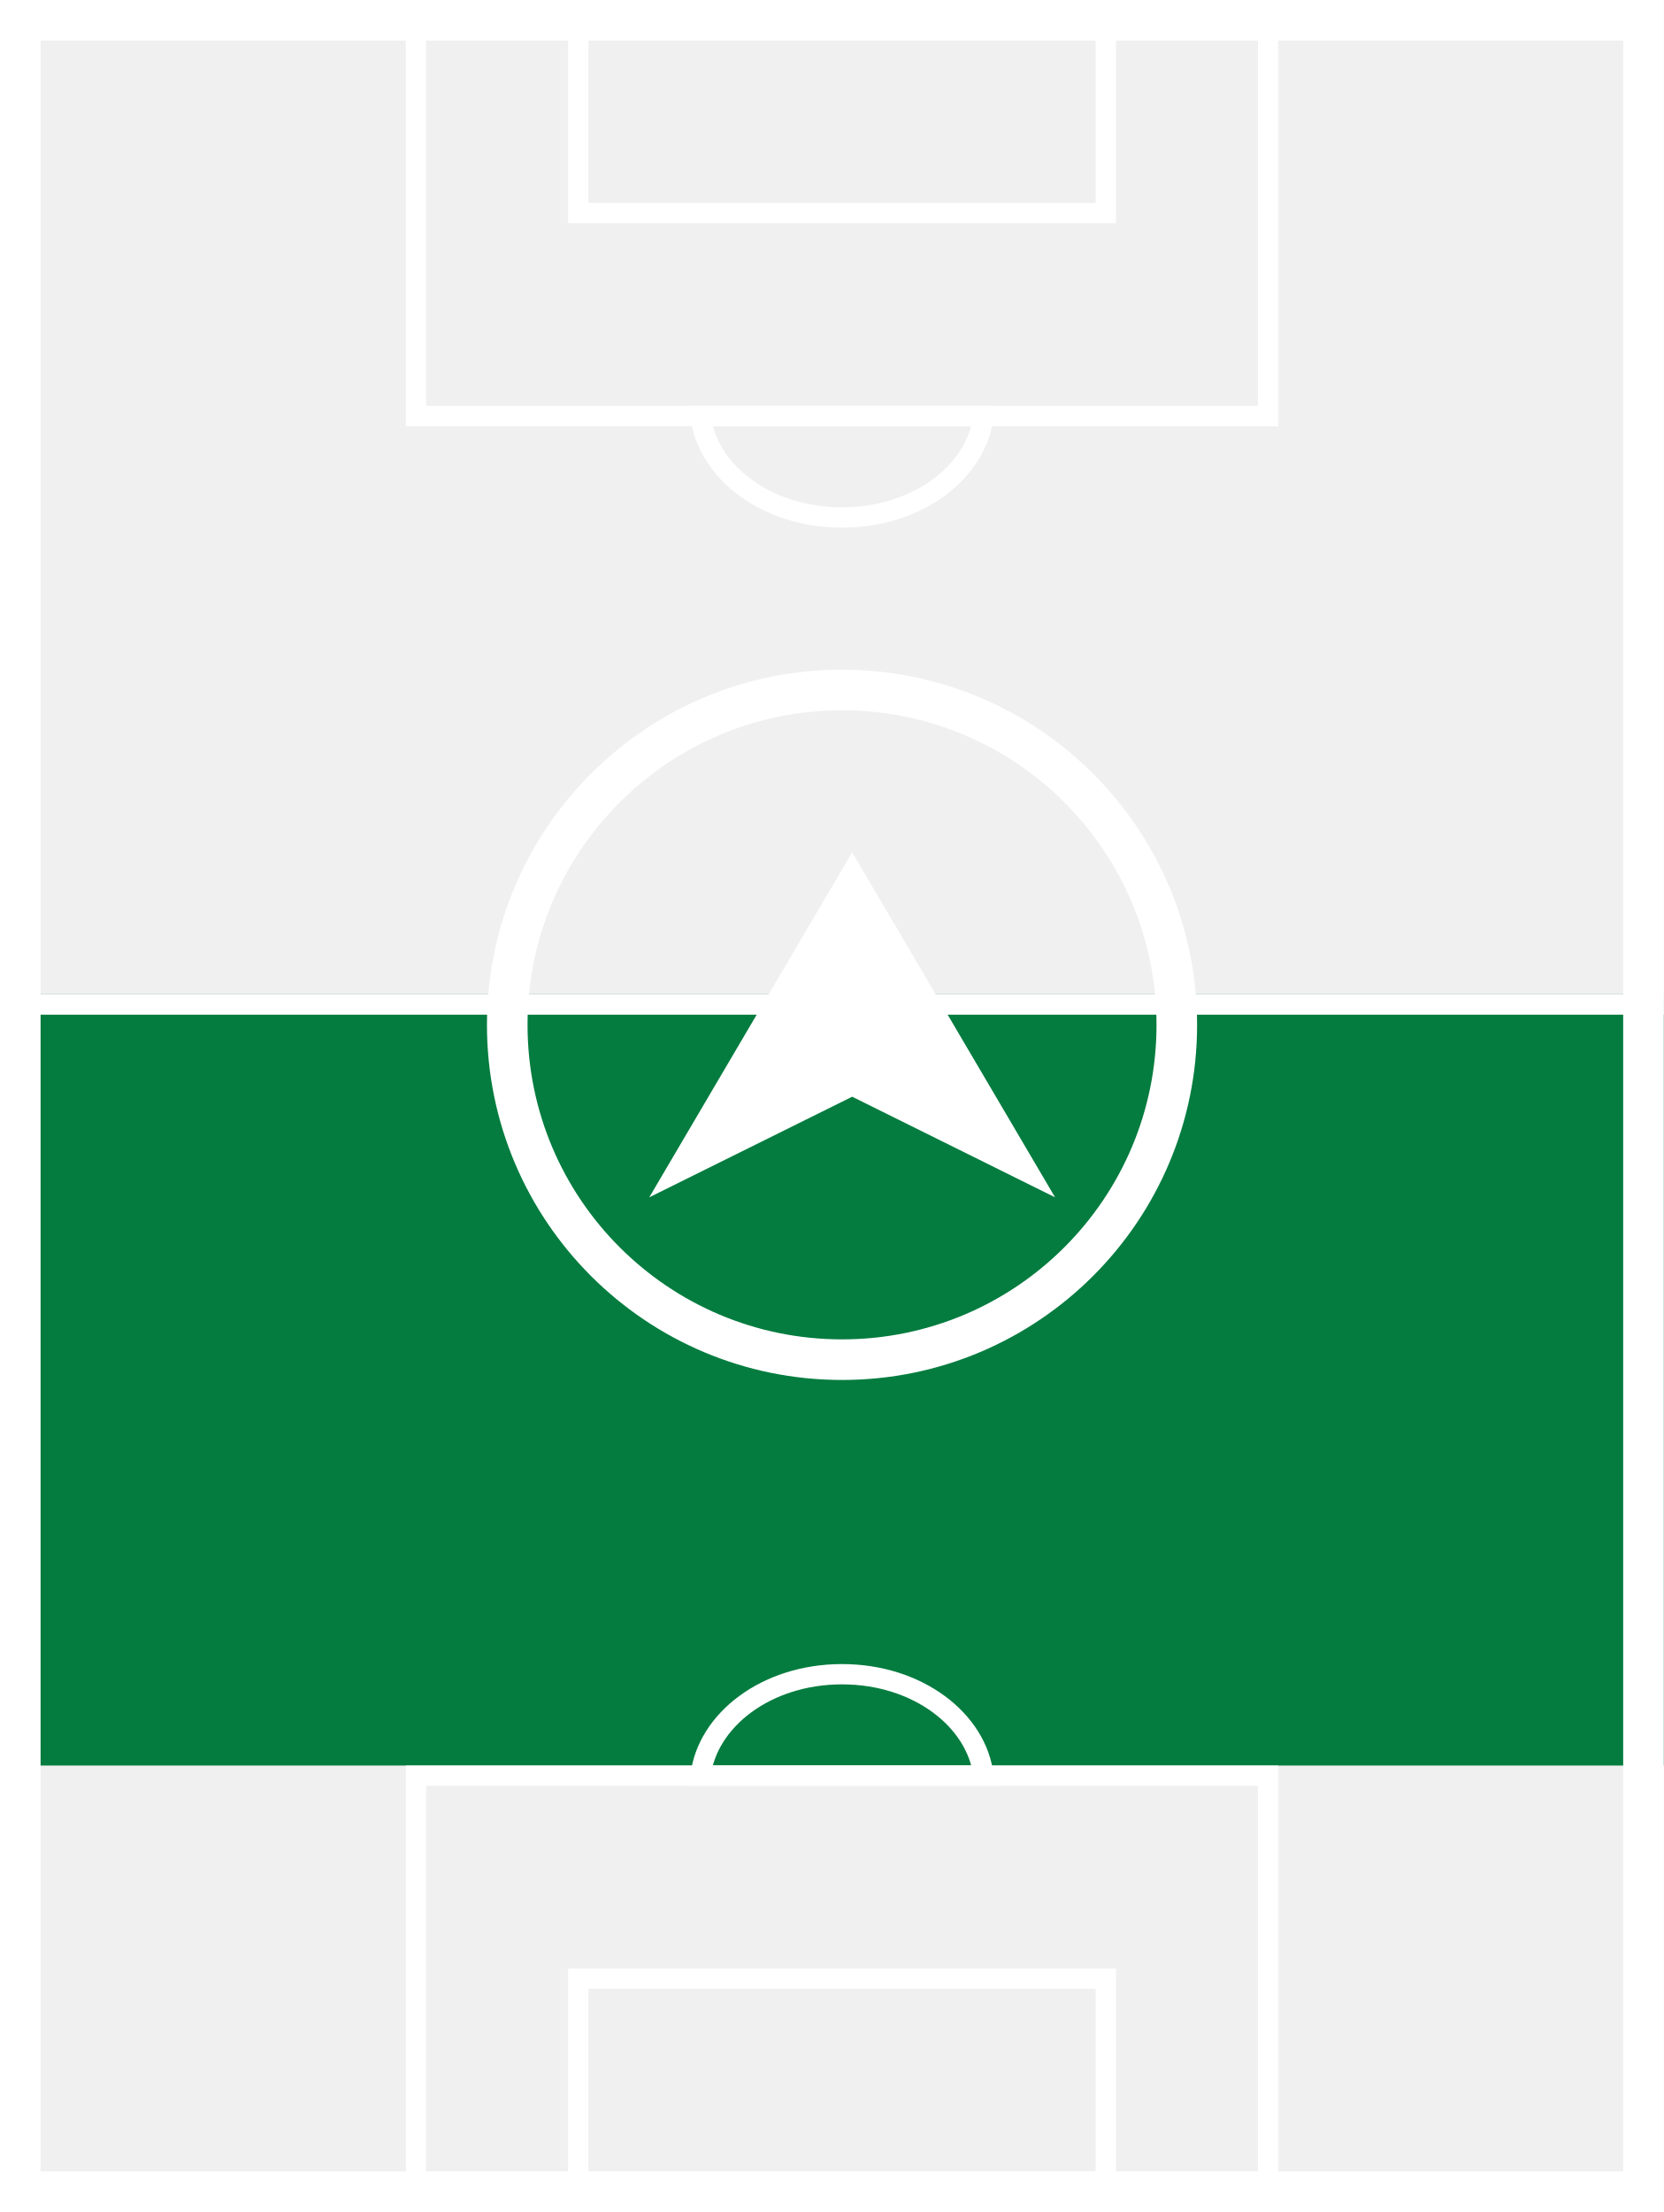
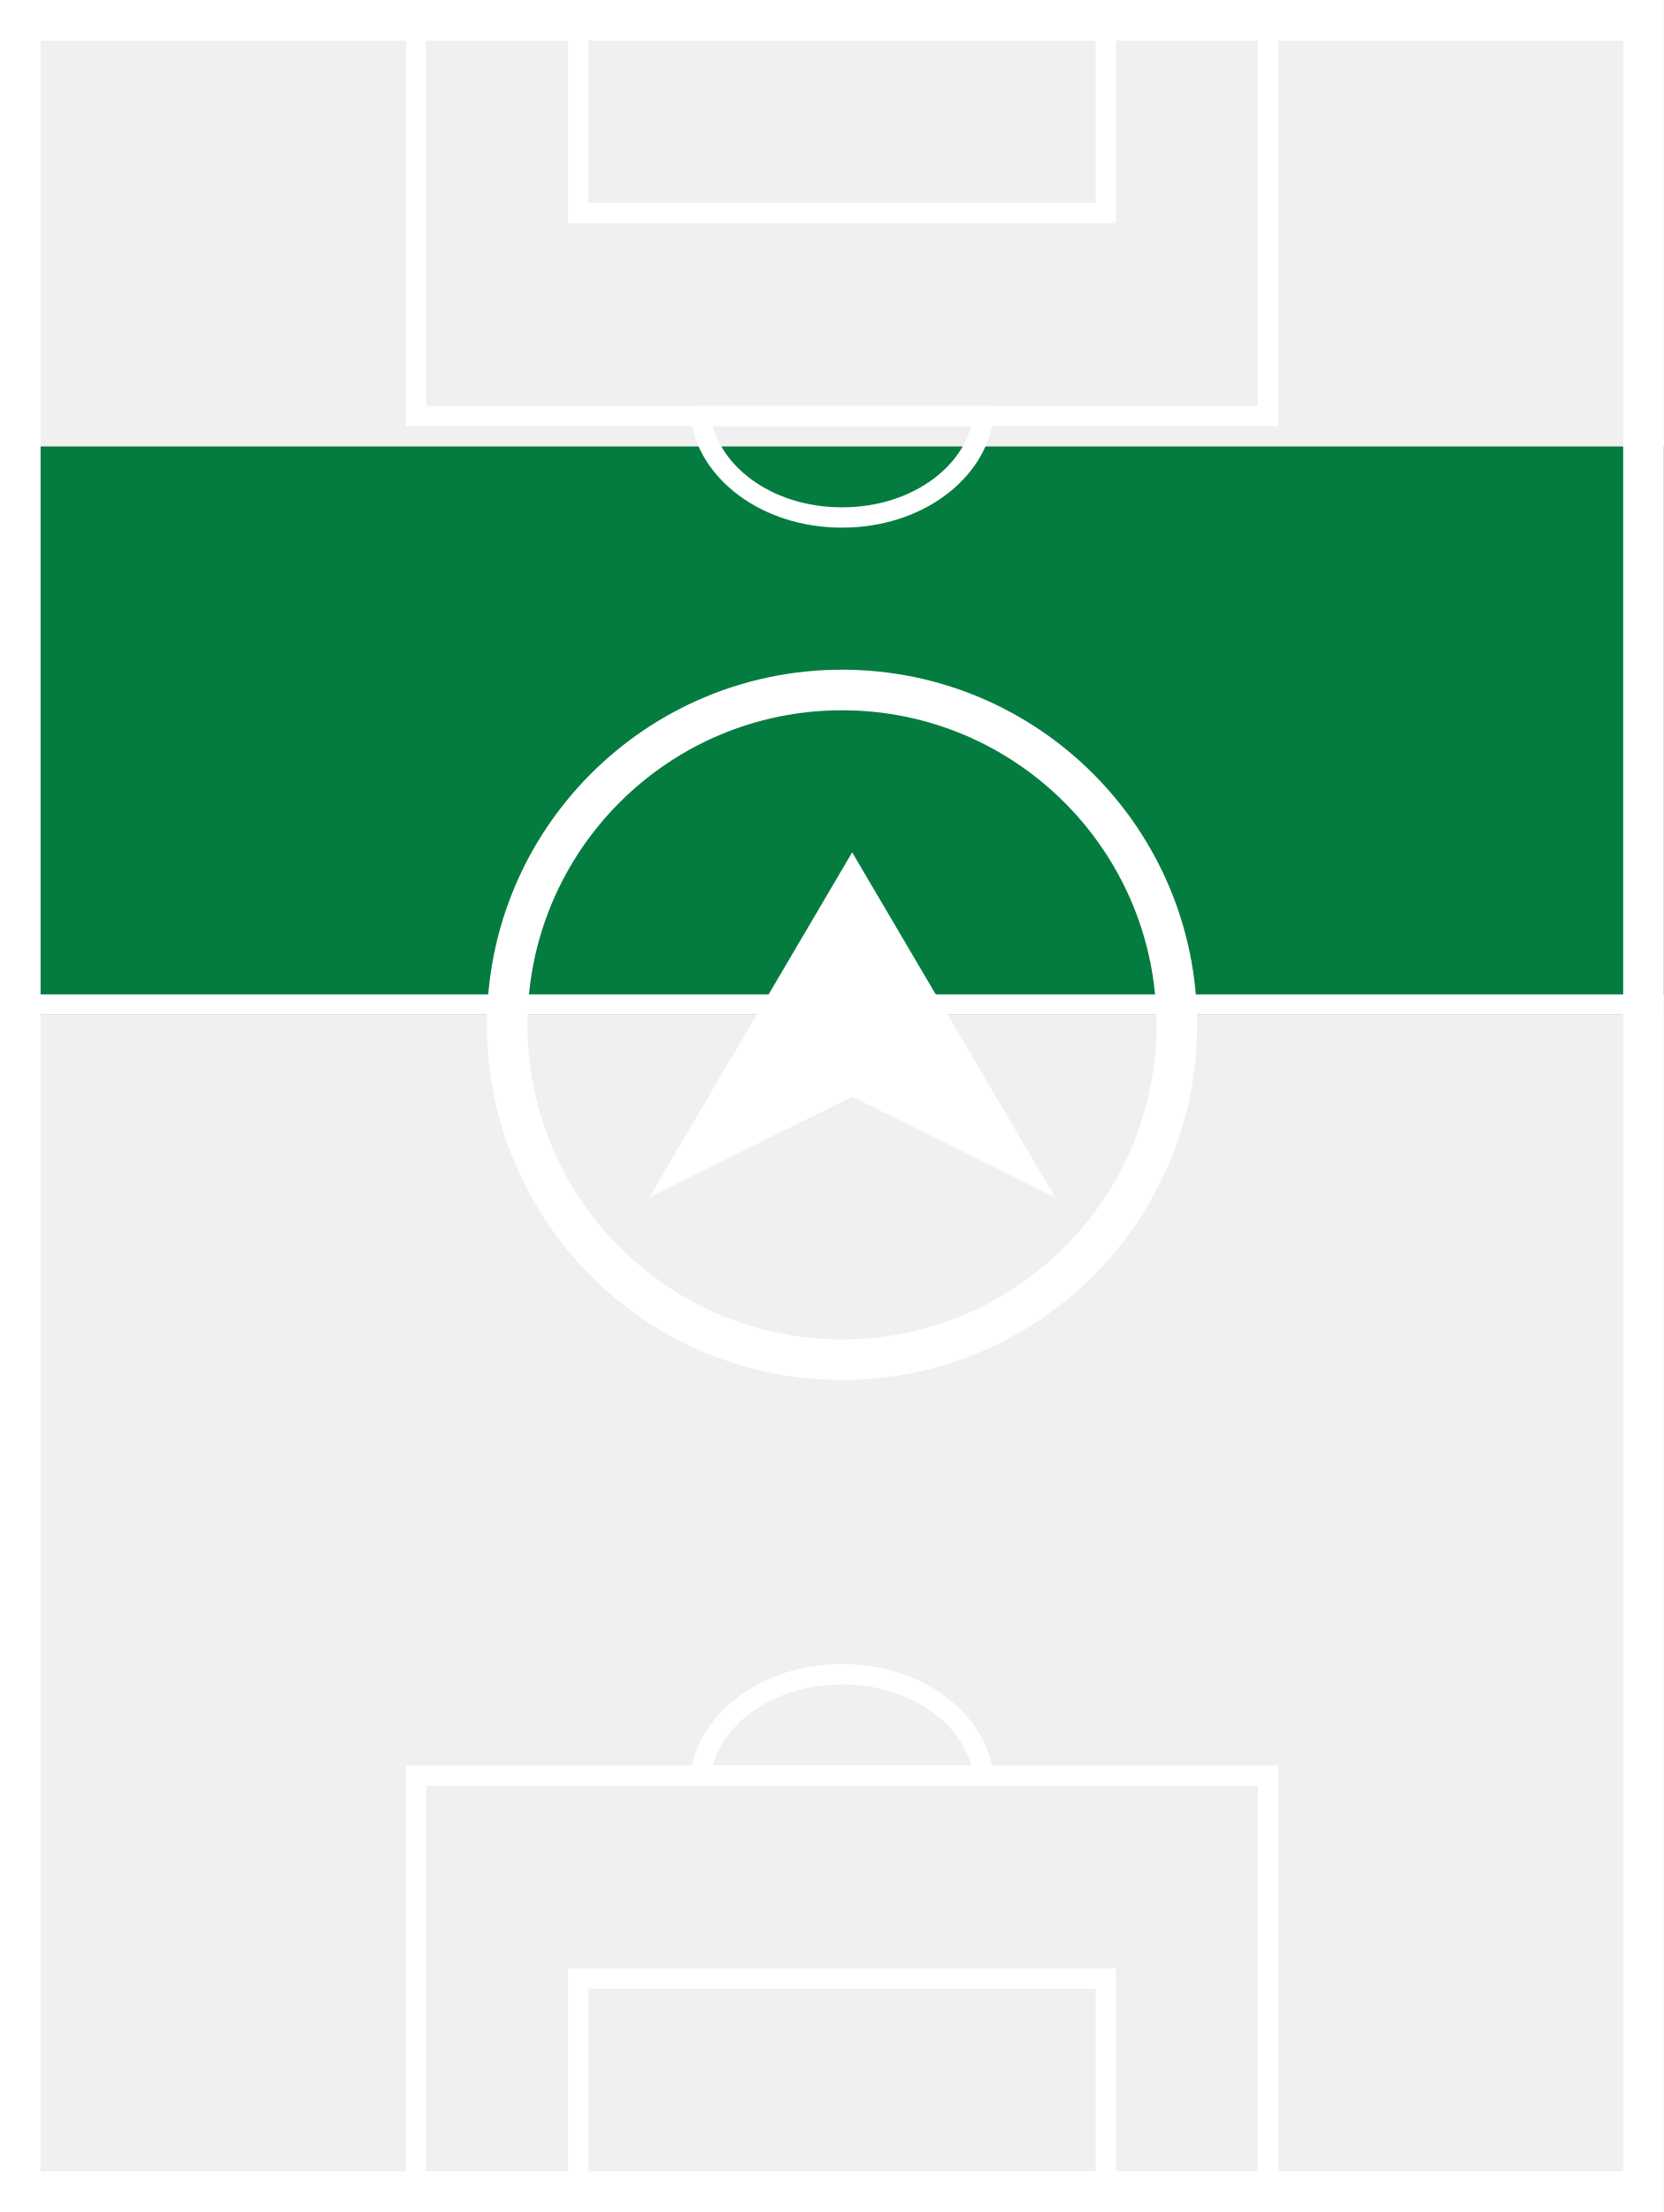
<svg xmlns="http://www.w3.org/2000/svg" width="82" height="109" viewBox="0 0 82 109" fill="none">
-   <rect y="49" width="82" height="38" fill="#047C3F" />
+   <rect y="22" width="82" height="28" fill="#047C3F" />
  <rect x="1" y="1" width="80" height="107" stroke="white" stroke-width="2" />
  <line y1="49.5" x2="82" y2="49.5" stroke="white" />
  <circle cx="41.5" cy="50.5" r="16.5" stroke="white" stroke-width="2" />
  <rect x="0.5" y="-0.5" width="42" height="20" transform="matrix(1 0 0 -1 20 20)" stroke="white" />
  <rect x="0.5" y="-0.5" width="26" height="10" transform="matrix(1 0 0 -1 28 10)" stroke="white" />
  <path d="M34.529 20.5C34.849 23.224 37.751 25.5 41.5 25.5C45.249 25.5 48.151 23.224 48.471 20.5H48.458H48.436H48.414H48.392H48.371H48.349H48.328H48.307H48.285H48.264H48.243H48.222H48.201H48.18H48.159H48.138H48.117H48.096H48.075H48.055H48.034H48.014H47.993H47.973H47.953H47.932H47.912H47.892H47.872H47.852H47.832H47.812H47.792H47.772H47.752H47.733H47.713H47.693H47.674H47.654H47.635H47.615H47.596H47.577H47.557H47.538H47.519H47.5H47.481H47.462H47.443H47.424H47.405H47.387H47.368H47.349H47.331H47.312H47.294H47.275H47.257H47.238H47.22H47.202H47.183H47.165H47.147H47.129H47.111H47.093H47.075H47.057H47.039H47.021H47.003H46.986H46.968H46.95H46.933H46.915H46.898H46.88H46.863H46.845H46.828H46.81H46.793H46.776H46.759H46.742H46.724H46.707H46.69H46.673H46.656H46.639H46.623H46.606H46.589H46.572H46.555H46.539H46.522H46.505H46.489H46.472H46.456H46.439H46.423H46.406H46.39H46.373H46.357H46.341H46.325H46.308H46.292H46.276H46.26H46.244H46.228H46.212H46.196H46.18H46.164H46.148H46.132H46.116H46.1H46.084H46.069H46.053H46.037H46.021H46.006H45.99H45.974H45.959H45.943H45.928H45.912H45.897H45.881H45.866H45.85H45.835H45.82H45.804H45.789H45.774H45.758H45.743H45.728H45.713H45.697H45.682H45.667H45.652H45.637H45.622H45.607H45.592H45.577H45.562H45.547H45.532H45.517H45.502H45.487H45.472H45.457H45.442H45.427H45.412H45.397H45.383H45.368H45.353H45.338H45.324H45.309H45.294H45.279H45.265H45.25H45.235H45.221H45.206H45.191H45.176H45.162H45.147H45.133H45.118H45.103H45.089H45.074H45.06H45.045H45.031H45.016H45.002H44.987H44.973H44.958H44.944H44.929H44.914H44.9H44.886H44.871H44.857H44.842H44.828H44.813H44.799H44.784H44.77H44.755H44.741H44.727H44.712H44.698H44.683H44.669H44.654H44.64H44.626H44.611H44.597H44.582H44.568H44.553H44.539H44.524H44.51H44.495H44.481H44.467H44.452H44.438H44.423H44.409H44.394H44.38H44.365H44.351H44.336H44.322H44.307H44.293H44.278H44.264H44.249H44.235H44.22H44.206H44.191H44.176H44.162H44.147H44.133H44.118H44.103H44.089H44.074H44.059H44.045H44.03H44.016H44.001H43.986H43.971H43.957H43.942H43.927H43.912H43.898H43.883H43.868H43.853H43.838H43.823H43.808H43.794H43.779H43.764H43.749H43.734H43.719H43.704H43.689H43.674H43.659H43.644H43.628H43.613H43.598H43.583H43.568H43.553H43.537H43.522H43.507H43.492H43.476H43.461H43.446H43.43H43.415H43.399H43.384H43.368H43.353H43.337H43.322H43.306H43.291H43.275H43.259H43.244H43.228H43.212H43.196H43.181H43.165H43.149H43.133H43.117H43.101H43.085H43.069H43.053H43.037H43.021H43.005H42.989H42.973H42.956H42.94H42.924H42.908H42.891H42.875H42.858H42.842H42.826H42.809H42.793H42.776H42.759H42.743H42.726H42.709H42.693H42.676H42.659H42.642H42.625H42.608H42.591H42.574H42.557H42.54H42.523H42.506H42.489H42.471H42.454H42.437H42.419H42.402H42.384H42.367H42.349H42.332H42.314H42.296H42.279H42.261H42.243H42.225H42.207H42.189H42.171H42.153H42.135H42.117H42.099H42.081H42.063H42.044H42.026H42.008H41.989H41.971H41.952H41.933H41.915H41.896H41.877H41.859H41.84H41.821H41.802H41.783H41.764H41.745H41.726H41.706H41.687H41.668H41.648H41.629H41.61H41.59H41.571H41.551H41.531H41.511H41.492H41.472H41.452H41.432H41.412H41.392H41.372H41.352H41.331H41.311H41.291H41.27H41.25H41.229H41.209H41.188H41.167H41.146H41.126H41.105H41.084H41.063H41.042H41.02H40.999H40.978H40.957H40.935H40.914H40.892H40.871H40.849H40.827H40.806H40.784H40.762H40.74H40.718H40.696H40.673H40.651H40.629H40.606H40.584H40.562H40.539H40.516H40.493H40.471H40.448H40.425H40.402H40.379H40.356H40.333H40.309H40.286H40.263H40.239H40.215H40.192H40.168H40.144H40.12H40.096H40.072H40.048H40.024H40H39.976H39.952H39.928H39.904H39.881H39.858H39.835H39.812H39.789H39.767H39.744H39.722H39.7H39.678H39.657H39.635H39.614H39.593H39.572H39.551H39.531H39.511H39.49H39.47H39.45H39.431H39.411H39.392H39.373H39.353H39.335H39.316H39.297H39.279H39.261H39.243H39.225H39.207H39.19H39.172H39.155H39.138H39.121H39.104H39.087H39.071H39.054H39.038H39.022H39.006H38.991H38.975H38.959H38.944H38.929H38.914H38.899H38.885H38.87H38.855H38.841H38.827H38.813H38.799H38.785H38.772H38.758H38.745H38.732H38.718H38.706H38.693H38.68H38.667H38.655H38.643H38.631H38.619H38.607H38.595H38.583H38.572H38.56H38.549H38.538H38.527H38.516H38.505H38.494H38.483H38.473H38.463H38.452H38.442H38.432H38.422H38.413H38.403H38.393H38.384H38.374H38.365H38.356H38.347H38.338H38.329H38.32H38.312H38.303H38.295H38.286H38.278H38.27H38.262H38.254H38.246H38.238H38.231H38.223H38.215H38.208H38.201H38.194H38.187H38.179H38.172H38.166H38.159H38.152H38.145H38.139H38.133H38.126H38.12H38.114H38.107H38.101H38.095H38.09H38.084H38.078H38.072H38.067H38.061H38.056H38.05H38.045H38.04H38.034H38.029H38.024H38.019H38.014H38.009H38.005H38H37.995H37.99H37.986H37.981H37.977H37.973H37.968H37.964H37.96H37.956H37.952H37.947H37.943H37.939H37.935H37.932H37.928H37.924H37.92H37.917H37.913H37.909H37.906H37.902H37.899H37.895H37.892H37.889H37.886H37.882H37.879H37.876H37.873H37.87H37.866H37.863H37.86H37.857H37.854H37.851H37.849H37.846H37.843H37.84H37.837H37.834H37.831H37.829H37.826H37.823H37.821H37.818H37.815H37.813H37.81H37.808H37.805H37.802H37.8H37.797H37.795H37.792H37.79H37.787H37.785H37.782H37.78H37.777H37.775H37.773H37.77H37.768H37.765H37.763H37.76H37.758H37.755H37.753H37.75H37.748H37.745H37.743H37.741H37.738H37.736H37.733H37.731H37.728H37.725H37.723H37.72H37.718H37.715H37.713H37.71H37.707H37.705H37.702H37.699H37.697H37.694H37.691H37.688H37.686H37.683H37.68H37.677H37.674H37.671H37.668H37.665H37.662H37.659H37.656H37.653H37.65H37.647H37.644H37.64H37.637H37.634H37.63H37.627H37.623H37.62H37.616H37.613H37.609H37.605H37.602H37.598H37.594H37.59H37.587H37.583H37.578H37.575H37.57H37.566H37.562H37.558H37.553H37.549H37.545H37.54H37.536H37.531H37.526H37.522H37.517H37.512H37.507H37.502H37.497H37.492H37.487H37.482H37.476H37.471H37.465H37.46H37.454H37.449H37.443H37.437H37.431H37.425H37.419H37.413H37.407H37.401H37.394H37.388H37.382H37.375H37.368H37.361H37.355H37.348H37.341H37.334H37.326H37.319H37.312H37.304H37.297H37.289H37.281H37.273H37.266H37.258H37.249H37.241H37.233H37.224H37.216H37.207H37.199H37.19H37.181H37.172H37.163H37.154H37.144H37.135H37.125H37.116H37.106H37.096H37.086H37.076H37.066H37.055H37.045H37.034H37.024H37.013H37.002H36.991H36.98H36.968H36.957H36.946H36.934H36.922H36.91H36.898H36.886H36.874H36.862H36.849H36.837H36.824H36.811H36.798H36.785H36.771H36.758H36.744H36.731H36.717H36.703H36.689H36.674H36.66H36.645H36.631H36.616H36.601H36.586H36.571H36.555H36.54H36.524H36.508H36.492H36.476H36.46H36.443H36.427H36.41H36.393H36.376H36.359H36.342H36.324H36.306H36.288H36.27H36.252H36.234H36.215H36.197H36.178H36.159H36.14H36.121H36.101H36.081H36.062H36.042H36.022H36.001H35.981H35.96H35.939H35.918H35.897H35.876H35.854H35.833H35.811H35.788H35.766H35.744H35.721H35.698H35.675H35.652H35.629H35.605H35.582H35.558H35.534H35.509H35.485H35.46H35.435H35.41H35.385H35.359H35.334H35.308H35.282H35.256H35.229H35.203H35.176H35.149H35.122H35.094H35.066H35.039H35.011H34.982H34.954H34.925H34.896H34.867H34.838H34.809H34.779H34.749H34.719H34.688H34.658H34.627H34.596H34.565H34.533H34.529Z" stroke="white" />
  <rect x="-0.5" y="0.5" width="42" height="20" transform="matrix(-1 0 0 1 62 87)" stroke="white" />
  <rect x="-0.5" y="0.5" width="26" height="10" transform="matrix(-1 0 0 1 54 97)" stroke="white" />
  <path d="M48.471 87.5C48.151 84.776 45.249 82.5 41.5 82.5C37.751 82.5 34.849 84.776 34.529 87.5H34.542H34.564H34.586H34.608H34.629H34.651H34.672H34.693H34.715H34.736H34.757H34.778H34.799H34.82H34.841H34.862H34.883H34.904H34.925H34.945H34.966H34.986H35.007H35.027H35.047H35.068H35.088H35.108H35.128H35.148H35.168H35.188H35.208H35.228H35.248H35.267H35.287H35.307H35.326H35.346H35.365H35.385H35.404H35.423H35.443H35.462H35.481H35.5H35.519H35.538H35.557H35.576H35.595H35.613H35.632H35.651H35.669H35.688H35.706H35.725H35.743H35.762H35.78H35.798H35.817H35.835H35.853H35.871H35.889H35.907H35.925H35.943H35.961H35.979H35.997H36.014H36.032H36.05H36.067H36.085H36.102H36.12H36.137H36.155H36.172H36.19H36.207H36.224H36.241H36.258H36.276H36.293H36.31H36.327H36.344H36.361H36.377H36.394H36.411H36.428H36.445H36.461H36.478H36.495H36.511H36.528H36.544H36.561H36.577H36.594H36.61H36.627H36.643H36.659H36.675H36.692H36.708H36.724H36.74H36.756H36.772H36.788H36.804H36.82H36.836H36.852H36.868H36.884H36.9H36.916H36.931H36.947H36.963H36.979H36.994H37.01H37.026H37.041H37.057H37.072H37.088H37.103H37.119H37.134H37.15H37.165H37.18H37.196H37.211H37.226H37.242H37.257H37.272H37.287H37.303H37.318H37.333H37.348H37.363H37.378H37.393H37.408H37.423H37.438H37.453H37.468H37.483H37.498H37.513H37.528H37.543H37.558H37.573H37.588H37.603H37.617H37.632H37.647H37.662H37.676H37.691H37.706H37.721H37.735H37.75H37.765H37.779H37.794H37.809H37.824H37.838H37.853H37.867H37.882H37.897H37.911H37.926H37.94H37.955H37.969H37.984H37.998H38.013H38.027H38.042H38.056H38.071H38.086H38.1H38.114H38.129H38.143H38.158H38.172H38.187H38.201H38.216H38.23H38.245H38.259H38.273H38.288H38.302H38.317H38.331H38.346H38.36H38.374H38.389H38.403H38.418H38.432H38.447H38.461H38.476H38.49H38.505H38.519H38.533H38.548H38.562H38.577H38.591H38.606H38.62H38.635H38.649H38.664H38.678H38.693H38.707H38.722H38.736H38.751H38.765H38.78H38.794H38.809H38.824H38.838H38.853H38.867H38.882H38.897H38.911H38.926H38.941H38.955H38.97H38.984H38.999H39.014H39.029H39.043H39.058H39.073H39.088H39.102H39.117H39.132H39.147H39.162H39.177H39.192H39.206H39.221H39.236H39.251H39.266H39.281H39.296H39.311H39.326H39.341H39.356H39.372H39.387H39.402H39.417H39.432H39.447H39.463H39.478H39.493H39.508H39.524H39.539H39.554H39.57H39.585H39.601H39.616H39.632H39.647H39.663H39.678H39.694H39.709H39.725H39.741H39.756H39.772H39.788H39.804H39.819H39.835H39.851H39.867H39.883H39.899H39.915H39.931H39.947H39.963H39.979H39.995H40.011H40.027H40.044H40.06H40.076H40.092H40.109H40.125H40.142H40.158H40.174H40.191H40.207H40.224H40.241H40.257H40.274H40.291H40.307H40.324H40.341H40.358H40.375H40.392H40.409H40.426H40.443H40.46H40.477H40.494H40.511H40.529H40.546H40.563H40.581H40.598H40.616H40.633H40.651H40.668H40.686H40.704H40.721H40.739H40.757H40.775H40.793H40.811H40.829H40.847H40.865H40.883H40.901H40.919H40.937H40.956H40.974H40.992H41.011H41.029H41.048H41.067H41.085H41.104H41.123H41.141H41.16H41.179H41.198H41.217H41.236H41.255H41.274H41.294H41.313H41.332H41.352H41.371H41.39H41.41H41.429H41.449H41.469H41.489H41.508H41.528H41.548H41.568H41.588H41.608H41.628H41.648H41.669H41.689H41.709H41.73H41.75H41.771H41.791H41.812H41.833H41.854H41.874H41.895H41.916H41.937H41.958H41.98H42.001H42.022H42.043H42.065H42.086H42.108H42.129H42.151H42.173H42.194H42.216H42.238H42.26H42.282H42.304H42.327H42.349H42.371H42.394H42.416H42.438H42.461H42.484H42.507H42.529H42.552H42.575H42.598H42.621H42.644H42.667H42.691H42.714H42.737H42.761H42.785H42.808H42.832H42.856H42.88H42.904H42.928H42.952H42.976H43H43.024H43.048H43.072H43.096H43.119H43.142H43.165H43.188H43.211H43.233H43.256H43.278H43.3H43.322H43.343H43.365H43.386H43.407H43.428H43.449H43.469H43.489H43.51H43.53H43.55H43.569H43.589H43.608H43.627H43.647H43.665H43.684H43.703H43.721H43.739H43.757H43.775H43.793H43.81H43.828H43.845H43.862H43.879H43.896H43.913H43.929H43.946H43.962H43.978H43.994H44.009H44.025H44.041H44.056H44.071H44.086H44.101H44.115H44.13H44.145H44.159H44.173H44.187H44.201H44.215H44.228H44.242H44.255H44.268H44.282H44.294H44.307H44.32H44.333H44.345H44.357H44.369H44.381H44.393H44.405H44.417H44.428H44.44H44.451H44.462H44.473H44.484H44.495H44.506H44.517H44.527H44.537H44.548H44.558H44.568H44.578H44.587H44.597H44.607H44.616H44.626H44.635H44.644H44.653H44.662H44.671H44.68H44.688H44.697H44.705H44.714H44.722H44.73H44.738H44.746H44.754H44.762H44.769H44.777H44.785H44.792H44.799H44.806H44.813H44.821H44.828H44.834H44.841H44.848H44.855H44.861H44.867H44.874H44.88H44.886H44.893H44.899H44.905H44.91H44.916H44.922H44.928H44.933H44.939H44.944H44.95H44.955H44.96H44.966H44.971H44.976H44.981H44.986H44.991H44.995H45H45.005H45.01H45.014H45.019H45.023H45.027H45.032H45.036H45.04H45.044H45.048H45.053H45.057H45.061H45.065H45.068H45.072H45.076H45.08H45.083H45.087H45.091H45.094H45.098H45.101H45.105H45.108H45.111H45.114H45.118H45.121H45.124H45.127H45.13H45.134H45.137H45.14H45.143H45.146H45.149H45.151H45.154H45.157H45.16H45.163H45.166H45.169H45.171H45.174H45.177H45.179H45.182H45.185H45.187H45.19H45.192H45.195H45.198H45.2H45.203H45.205H45.208H45.21H45.213H45.215H45.218H45.22H45.223H45.225H45.227H45.23H45.232H45.235H45.237H45.24H45.242H45.245H45.247H45.25H45.252H45.255H45.257H45.259H45.262H45.264H45.267H45.269H45.272H45.275H45.277H45.28H45.282H45.285H45.287H45.29H45.293H45.295H45.298H45.301H45.303H45.306H45.309H45.312H45.314H45.317H45.32H45.323H45.326H45.329H45.332H45.335H45.338H45.341H45.344H45.347H45.35H45.353H45.356H45.36H45.363H45.366H45.37H45.373H45.377H45.38H45.384H45.387H45.391H45.395H45.398H45.402H45.406H45.41H45.413H45.417H45.422H45.425H45.43H45.434H45.438H45.442H45.447H45.451H45.455H45.46H45.464H45.469H45.474H45.478H45.483H45.488H45.493H45.498H45.503H45.508H45.513H45.518H45.524H45.529H45.535H45.54H45.546H45.551H45.557H45.563H45.569H45.575H45.581H45.587H45.593H45.599H45.606H45.612H45.618H45.625H45.632H45.639H45.645H45.652H45.659H45.666H45.674H45.681H45.688H45.696H45.703H45.711H45.719H45.727H45.734H45.742H45.751H45.759H45.767H45.776H45.784H45.793H45.801H45.81H45.819H45.828H45.837H45.846H45.856H45.865H45.875H45.884H45.894H45.904H45.914H45.924H45.934H45.945H45.955H45.966H45.976H45.987H45.998H46.009H46.02H46.032H46.043H46.054H46.066H46.078H46.09H46.102H46.114H46.126H46.138H46.151H46.163H46.176H46.189H46.202H46.215H46.229H46.242H46.256H46.269H46.283H46.297H46.311H46.326H46.34H46.355H46.369H46.384H46.399H46.414H46.429H46.445H46.46H46.476H46.492H46.508H46.524H46.54H46.557H46.573H46.59H46.607H46.624H46.641H46.658H46.676H46.694H46.712H46.73H46.748H46.766H46.785H46.803H46.822H46.841H46.86H46.879H46.899H46.919H46.938H46.958H46.978H46.999H47.019H47.04H47.061H47.082H47.103H47.124H47.146H47.167H47.189H47.212H47.234H47.256H47.279H47.302H47.325H47.348H47.371H47.395H47.418H47.442H47.466H47.491H47.515H47.54H47.565H47.59H47.615H47.641H47.666H47.692H47.718H47.744H47.771H47.797H47.824H47.851H47.878H47.906H47.934H47.961H47.989H48.018H48.046H48.075H48.104H48.133H48.162H48.191H48.221H48.251H48.281H48.312H48.342H48.373H48.404H48.435H48.467H48.471Z" stroke="white" />
  <path d="M42 42L52 59L42 54.042L32 59L42 42Z" fill="white" />
</svg>
